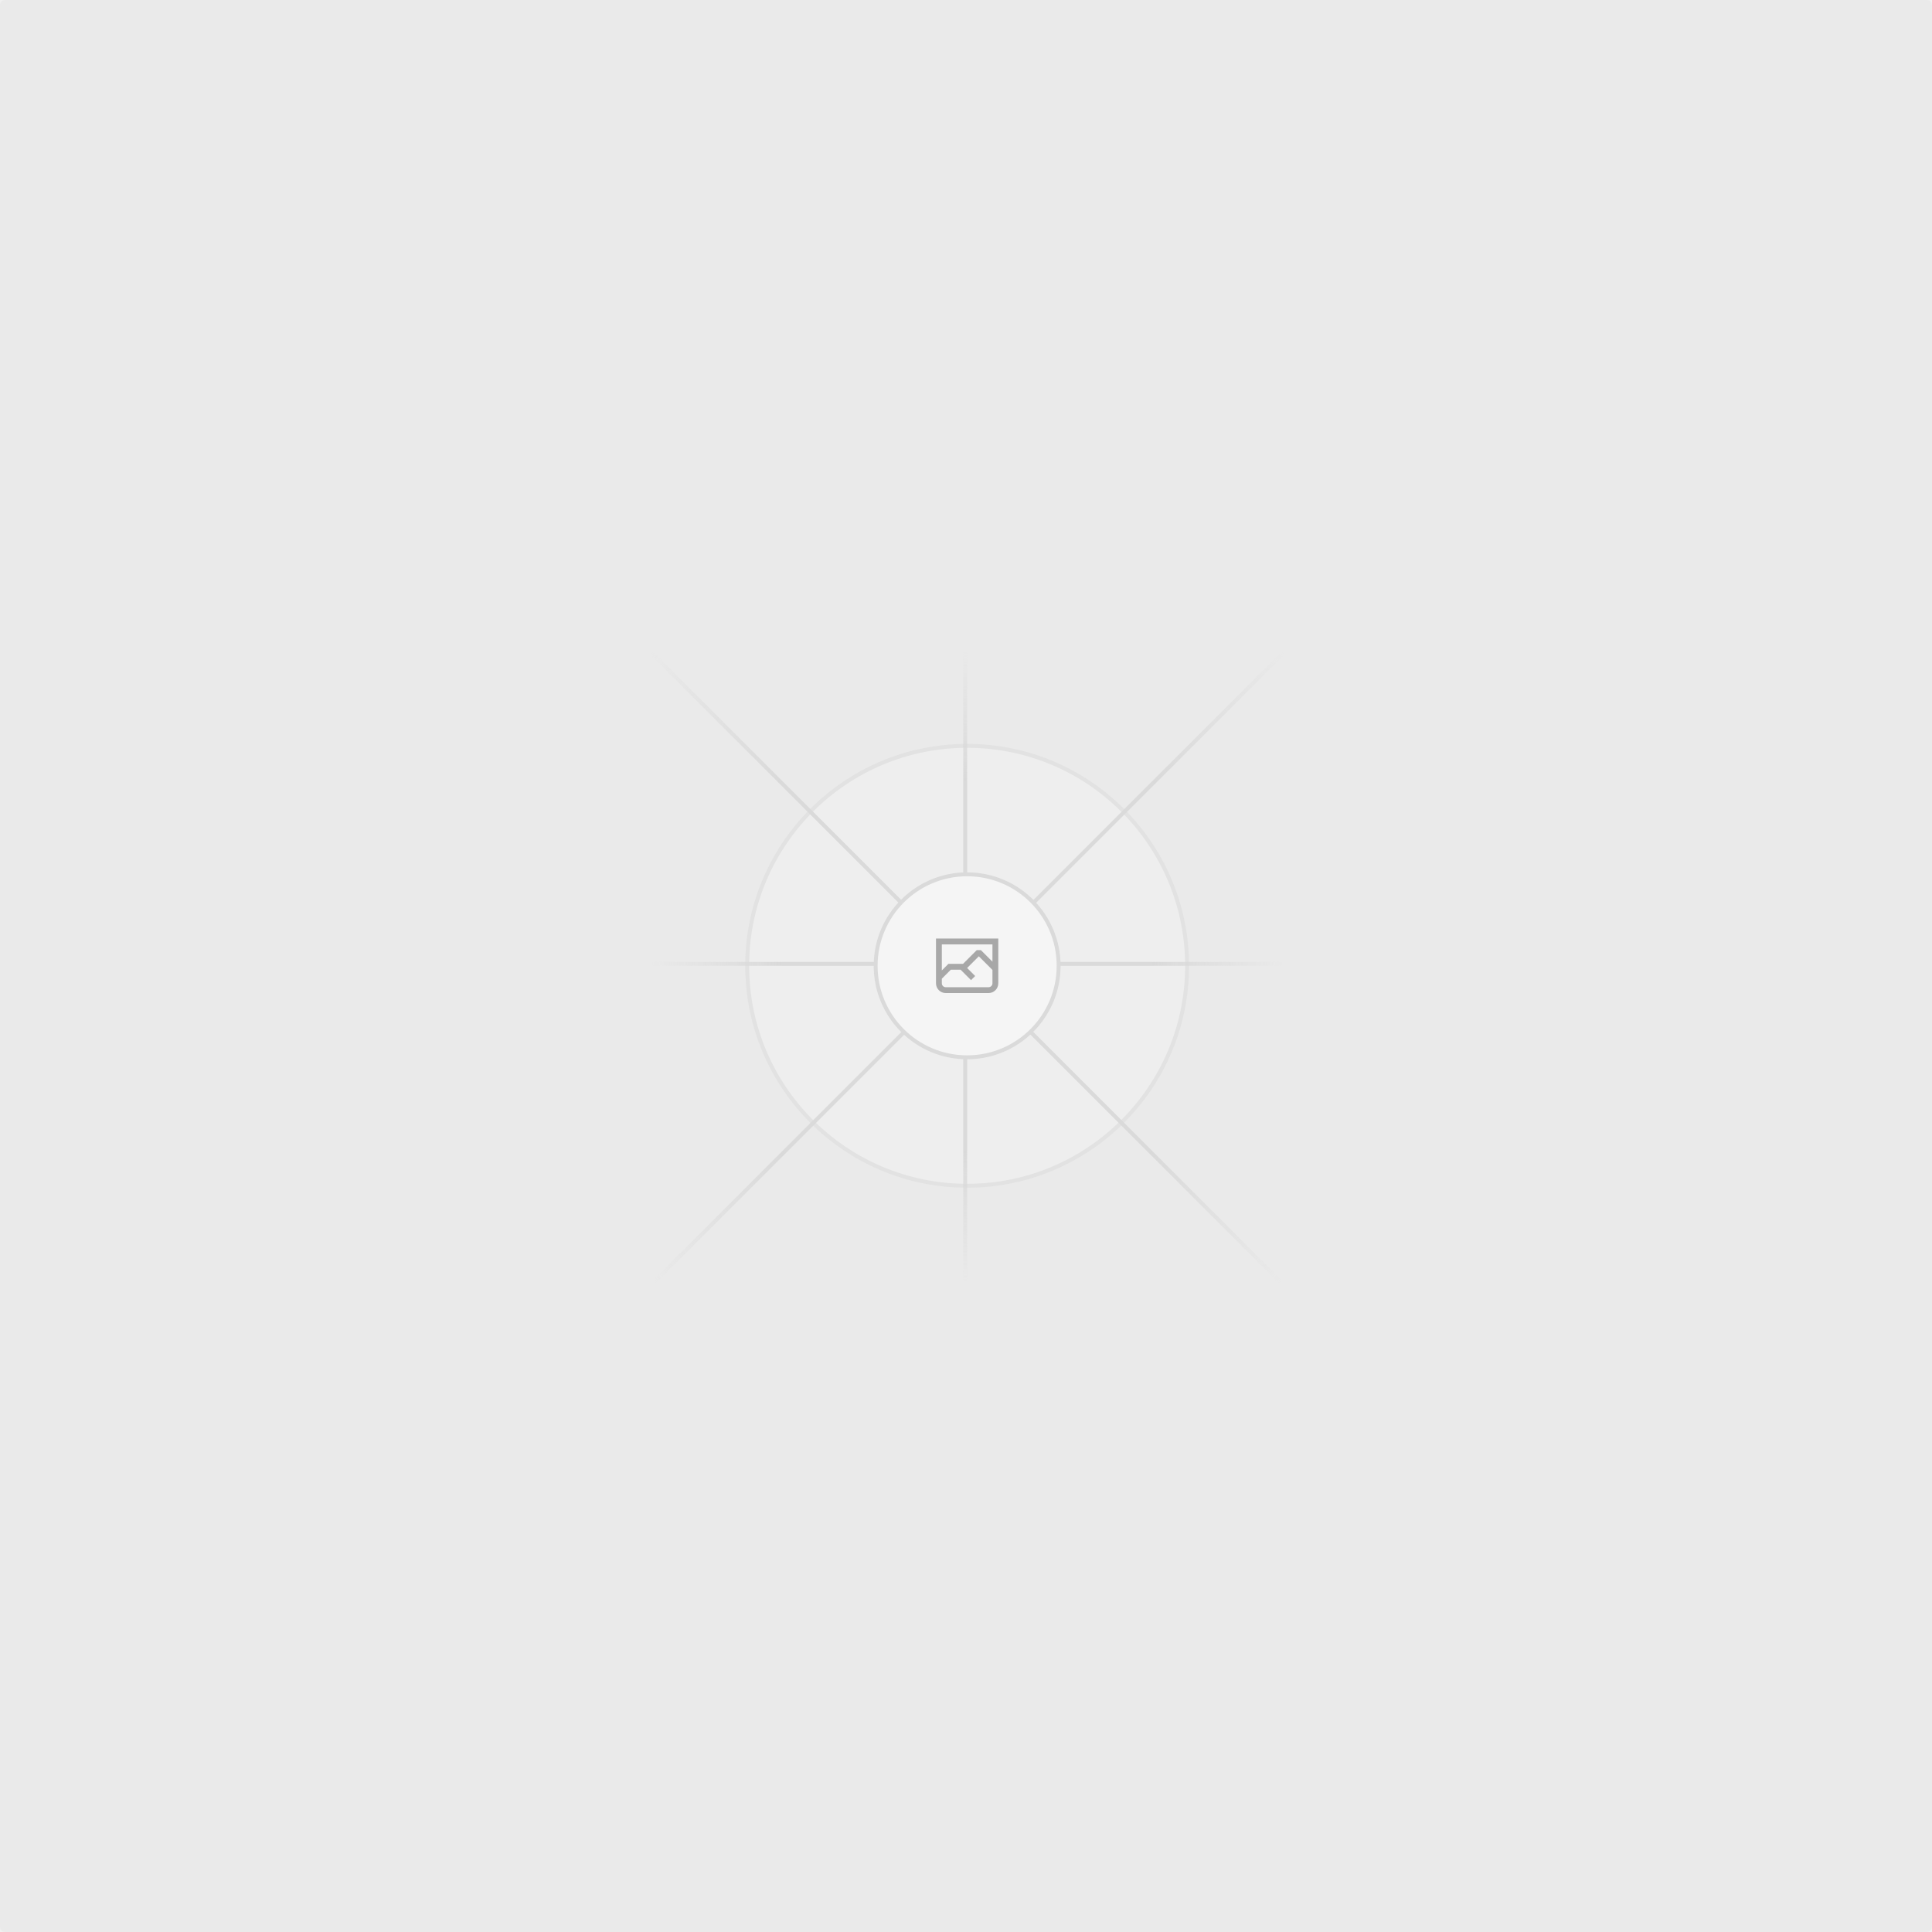
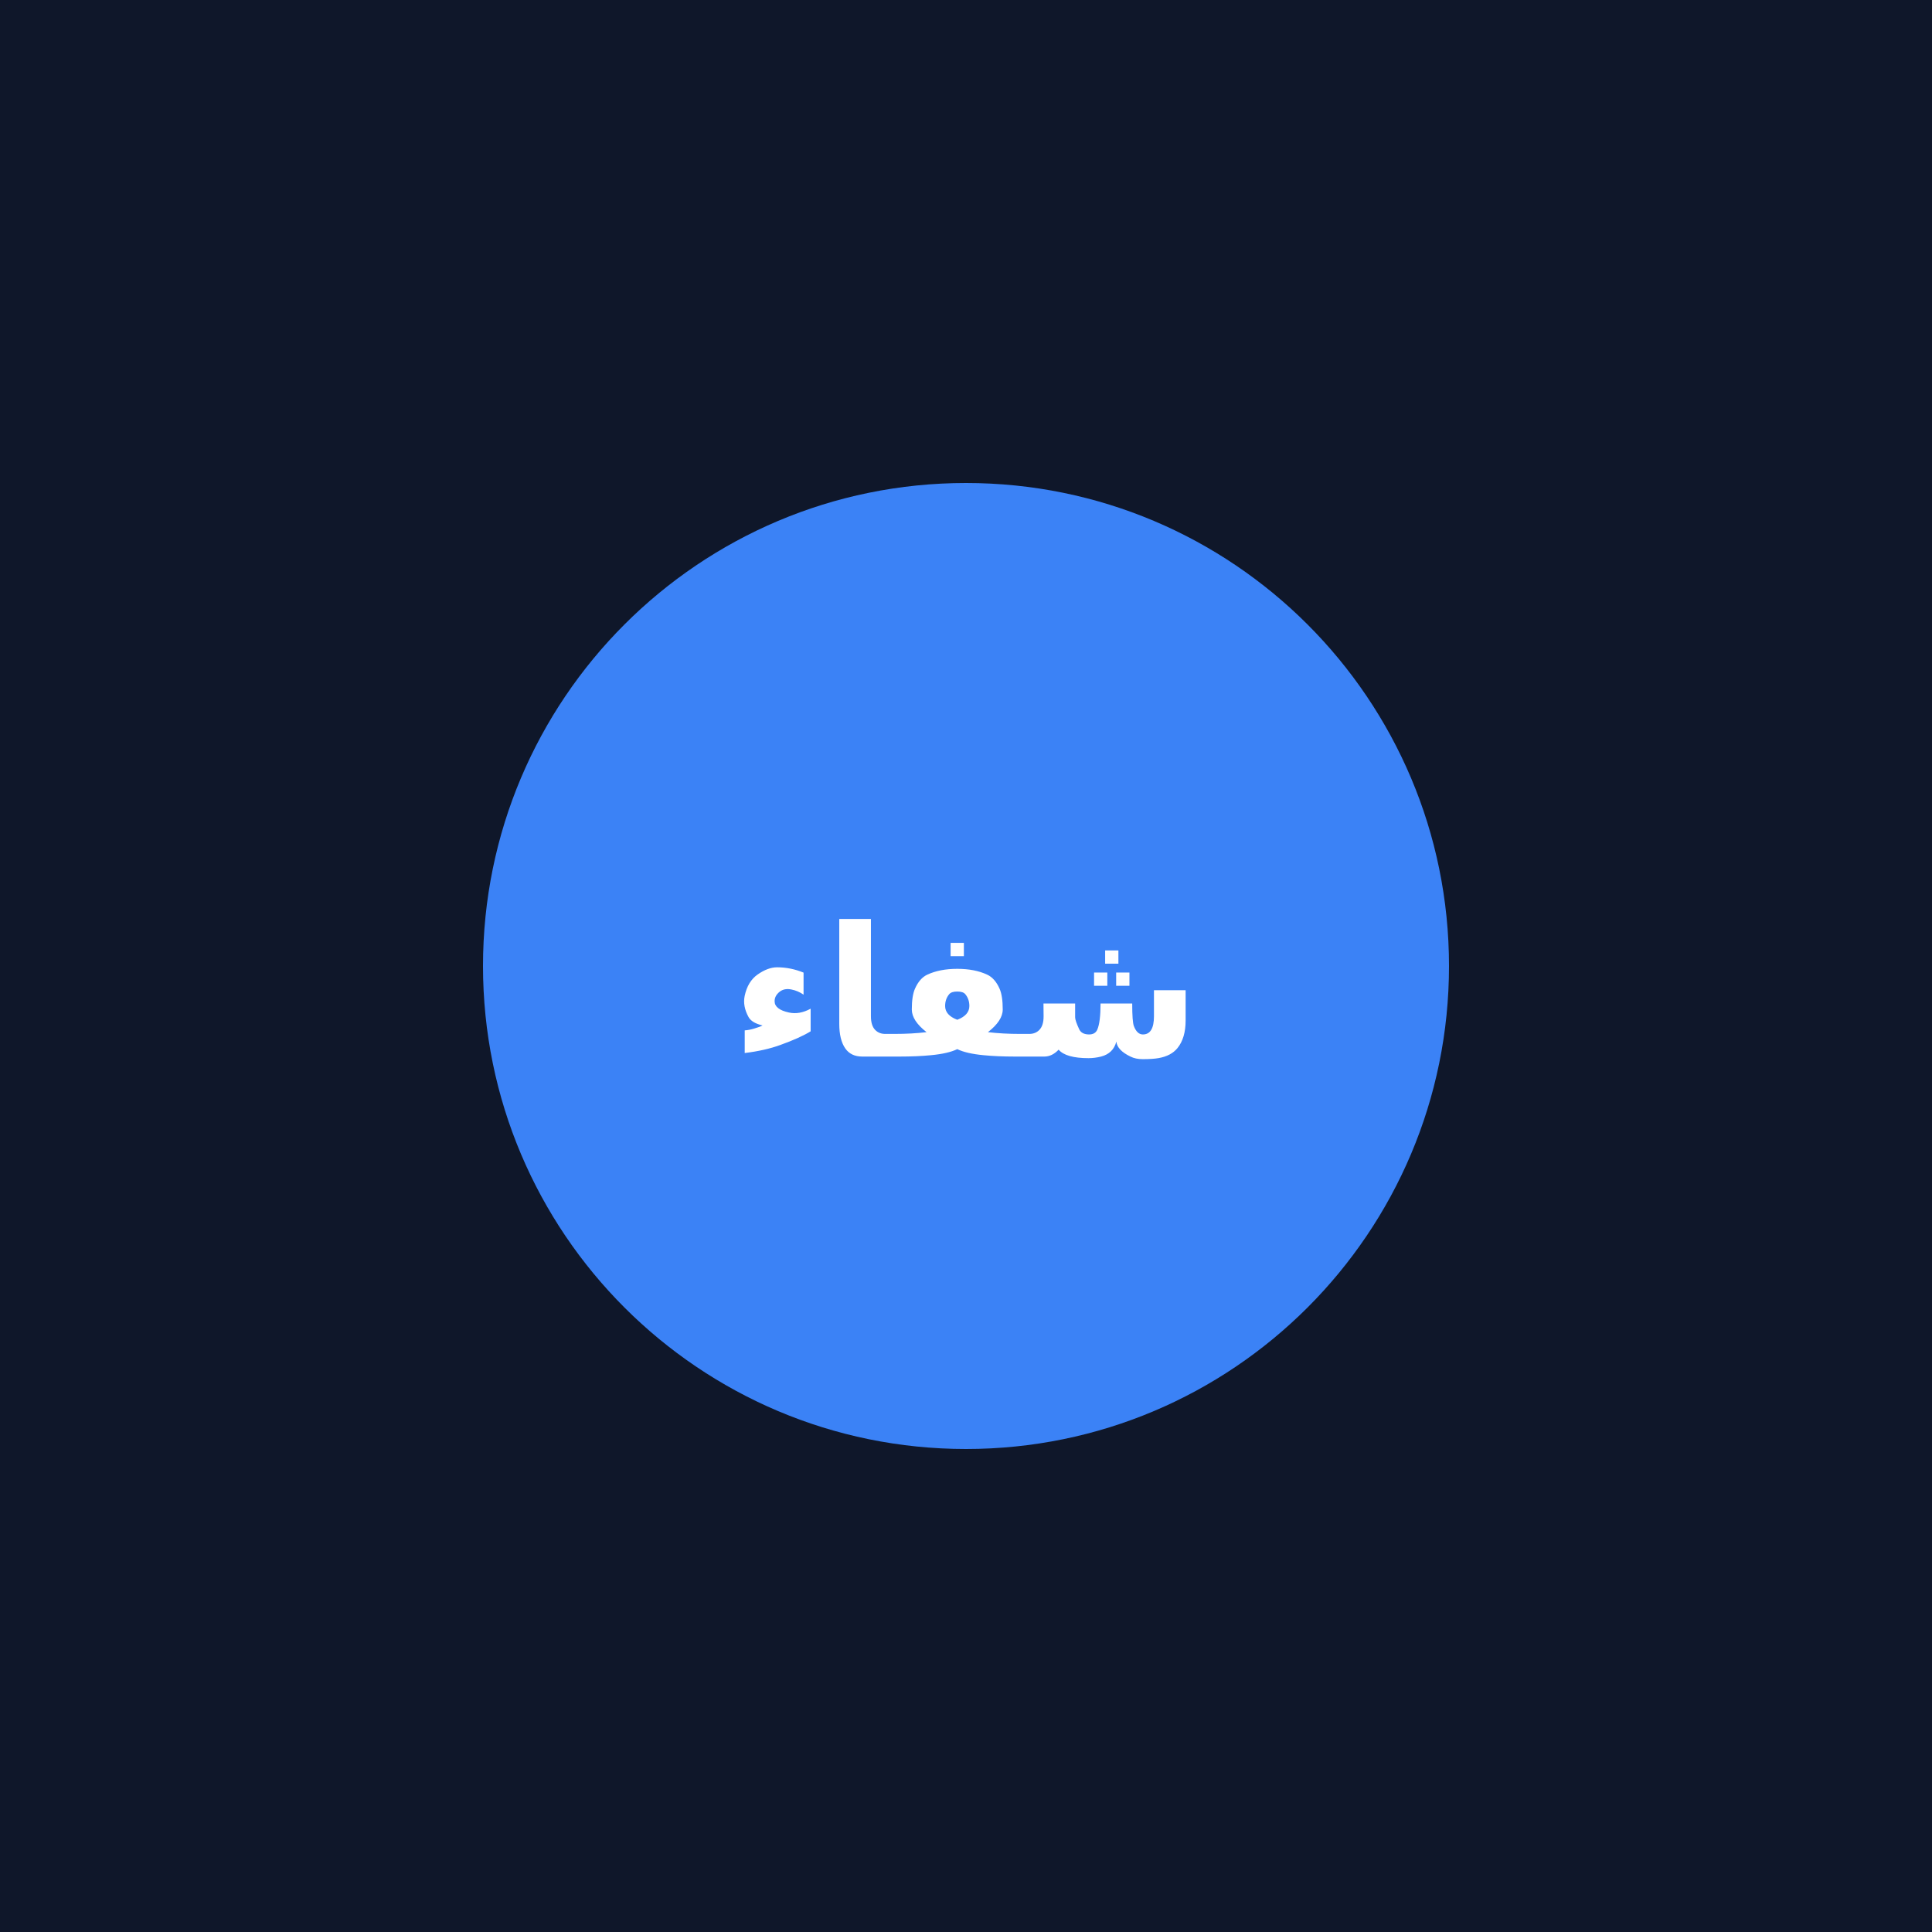
- <svg xmlns="http://www.w3.org/2000/svg" width="1200" height="1200" fill="none">
-   <rect width="1200" height="1200" fill="#EAEAEA" rx="3" />
-   <g opacity=".5">
-     <g opacity=".5">
-       <path fill="#FAFAFA" d="M600.709 736.5c-75.454 0-136.621-61.167-136.621-136.62 0-75.454 61.167-136.621 136.621-136.621 75.453 0 136.62 61.167 136.62 136.621 0 75.453-61.167 136.62-136.62 136.62Z" />
-       <path stroke="#C9C9C9" stroke-width="2.418" d="M600.709 736.5c-75.454 0-136.621-61.167-136.621-136.62 0-75.454 61.167-136.621 136.621-136.621 75.453 0 136.62 61.167 136.62 136.621 0 75.453-61.167 136.62-136.62 136.62Z" />
-     </g>
-     <path stroke="url(#a)" stroke-width="2.418" d="M0-1.209h553.581" transform="scale(1 -1) rotate(45 1163.11 91.165)" />
-     <path stroke="url(#b)" stroke-width="2.418" d="M404.846 598.671h391.726" />
-     <path stroke="url(#c)" stroke-width="2.418" d="M599.5 795.742V404.017" />
-     <path stroke="url(#d)" stroke-width="2.418" d="m795.717 796.597-391.441-391.44" />
-     <path fill="#fff" d="M600.709 656.704c-31.384 0-56.825-25.441-56.825-56.824 0-31.384 25.441-56.825 56.825-56.825 31.383 0 56.824 25.441 56.824 56.825 0 31.383-25.441 56.824-56.824 56.824Z" />
-     <g clip-path="url(#e)">
-       <path fill="#666" fill-rule="evenodd" d="M616.426 586.58h-31.434v16.176l3.553-3.554.531-.531h9.068l.074-.074 8.463-8.463h2.565l7.18 7.181V586.58Zm-15.715 14.654 3.698 3.699 1.283 1.282-2.565 2.565-1.282-1.283-5.2-5.199h-6.066l-5.514 5.514-.073.073v2.876a2.418 2.418 0 0 0 2.418 2.418h26.598a2.418 2.418 0 0 0 2.418-2.418v-8.317l-8.463-8.463-7.181 7.181-.071.072Zm-19.347 5.442v4.085a6.045 6.045 0 0 0 6.046 6.045h26.598a6.044 6.044 0 0 0 6.045-6.045v-7.108l1.356-1.355-1.282-1.283-.074-.073v-17.989h-38.689v23.43l-.146.146.146.147Z" clip-rule="evenodd" />
-     </g>
-     <path stroke="#C9C9C9" stroke-width="2.418" d="M600.709 656.704c-31.384 0-56.825-25.441-56.825-56.824 0-31.384 25.441-56.825 56.825-56.825 31.383 0 56.824 25.441 56.824 56.825 0 31.383-25.441 56.824-56.824 56.824Z" />
-   </g>
-   <defs>
-     <linearGradient id="a" x1="554.061" x2="-.48" y1=".083" y2=".087" gradientUnits="userSpaceOnUse">
-       <stop stop-color="#C9C9C9" stop-opacity="0" />
-       <stop offset=".208" stop-color="#C9C9C9" />
-       <stop offset=".792" stop-color="#C9C9C9" />
-       <stop offset="1" stop-color="#C9C9C9" stop-opacity="0" />
-     </linearGradient>
-     <linearGradient id="b" x1="796.912" x2="404.507" y1="599.963" y2="599.965" gradientUnits="userSpaceOnUse">
-       <stop stop-color="#C9C9C9" stop-opacity="0" />
-       <stop offset=".208" stop-color="#C9C9C9" />
-       <stop offset=".792" stop-color="#C9C9C9" />
-       <stop offset="1" stop-color="#C9C9C9" stop-opacity="0" />
-     </linearGradient>
-     <linearGradient id="c" x1="600.792" x2="600.794" y1="403.677" y2="796.082" gradientUnits="userSpaceOnUse">
-       <stop stop-color="#C9C9C9" stop-opacity="0" />
-       <stop offset=".208" stop-color="#C9C9C9" />
-       <stop offset=".792" stop-color="#C9C9C9" />
-       <stop offset="1" stop-color="#C9C9C9" stop-opacity="0" />
-     </linearGradient>
-     <linearGradient id="d" x1="404.85" x2="796.972" y1="403.903" y2="796.02" gradientUnits="userSpaceOnUse">
-       <stop stop-color="#C9C9C9" stop-opacity="0" />
-       <stop offset=".208" stop-color="#C9C9C9" />
-       <stop offset=".792" stop-color="#C9C9C9" />
-       <stop offset="1" stop-color="#C9C9C9" stop-opacity="0" />
-     </linearGradient>
-     <clipPath id="e">
-       <path fill="#fff" d="M581.364 580.535h38.689v38.689h-38.689z" />
-     </clipPath>
-   </defs>
+ <svg xmlns="http://www.w3.org/2000/svg" width="512" height="512" viewBox="0 0 512 512" fill="none">
+   <rect width="512" height="512" fill="#0f172a" />
+   <circle cx="256" cy="256" r="128" fill="#3b82f6" />
+   <text x="256" y="280" text-anchor="middle" fill="white" font-family="Arial, sans-serif" font-size="48" font-weight="bold">شفاء</text>
</svg>
